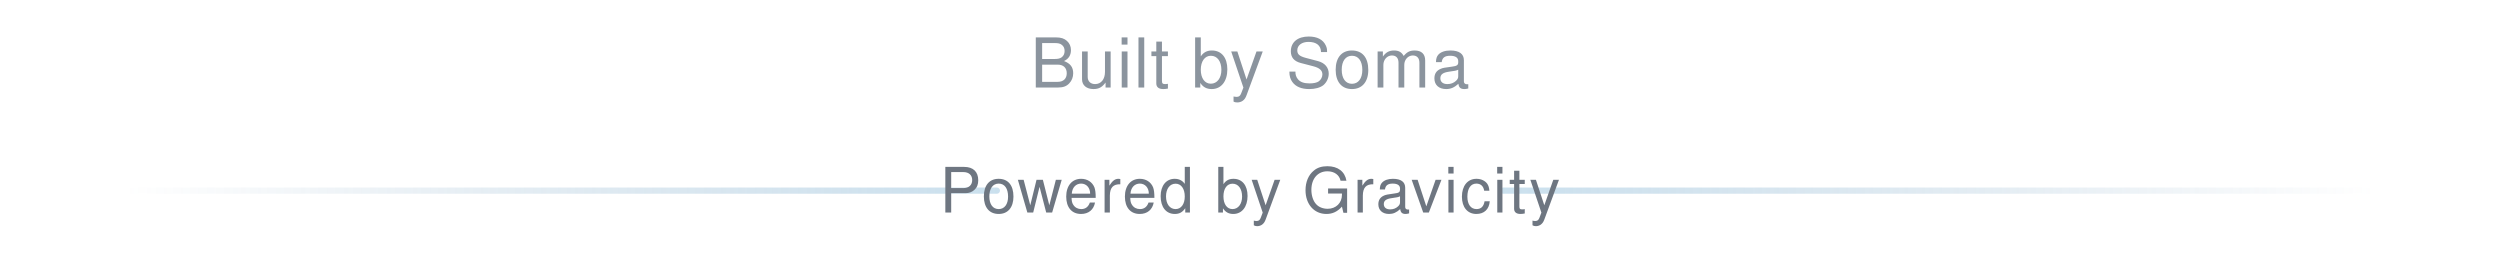
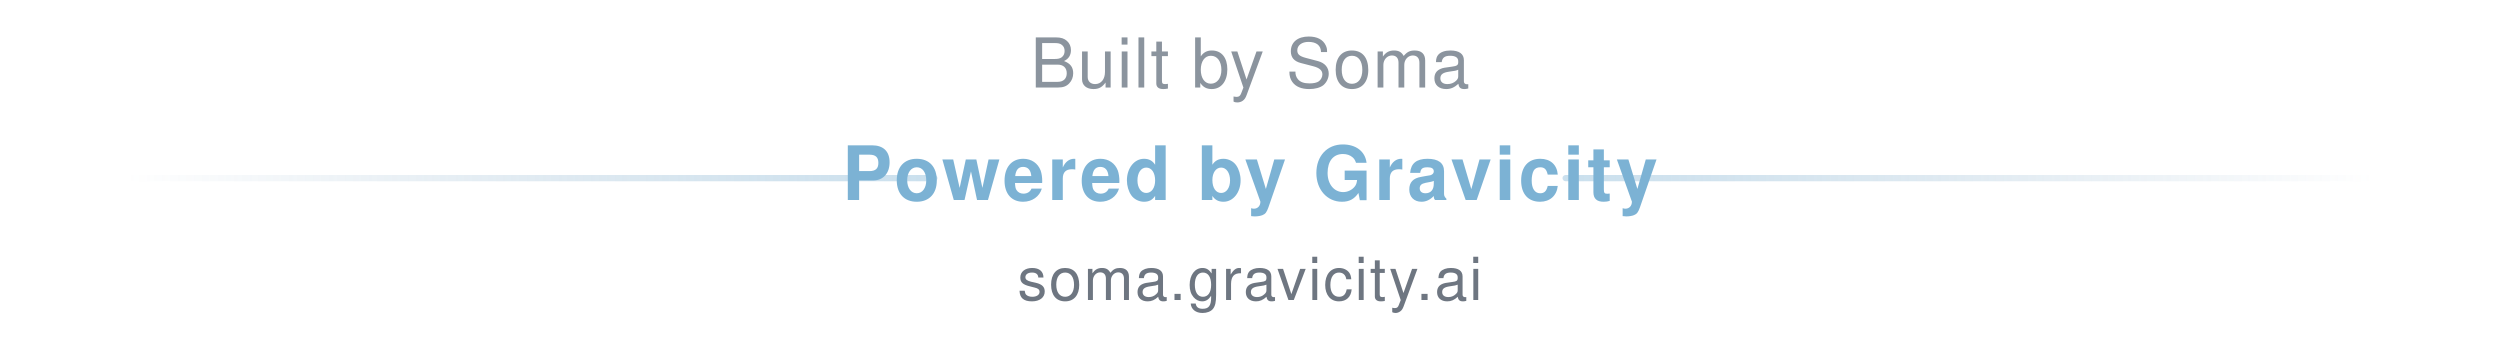
- <svg xmlns="http://www.w3.org/2000/svg" width="400" height="44" viewBox="0 0 400 44">
+ <svg xmlns="http://www.w3.org/2000/svg" width="400" height="56" viewBox="0 0 400 56">
  <defs>
    <linearGradient id="left" x1="0%" y1="0%" x2="100%" y2="0%">
      <stop offset="0%" stop-color="#5282a8" stop-opacity="0" />
      <stop offset="100%" stop-color="#7cb2d4" stop-opacity="0.4" />
    </linearGradient>
    <linearGradient id="right" x1="0%" y1="0%" x2="100%" y2="0%">
      <stop offset="0%" stop-color="#7cb2d4" stop-opacity="0.4" />
      <stop offset="100%" stop-color="#5282a8" stop-opacity="0" />
    </linearGradient>
  </defs>
  <style>
    text { font-family: -apple-system, BlinkMacSystemFont, 'Segoe UI', Helvetica, Arial, sans-serif; }
    .built { fill: #8b949e; font-size: 11px; letter-spacing: 0.02em; }
-     .powered { fill: #6e7681; font-size: 10px; letter-spacing: 0.03em; }
+     .powered { fill: #7cb2d4; font-size: 12px; font-weight: 600; letter-spacing: 0.04em; }
+     .url { fill: #6e7681; font-size: 9.5px; letter-spacing: 0.03em; }
    .lines { animation: breathe 4s ease-in-out infinite; }
    @keyframes breathe {
-       0%, 100% { opacity: 0.4; }
-       50% { opacity: 0.8; }
+       0%, 100% { opacity: 0.3; }
+       50% { opacity: 0.7; }
    }
  </style>
  <text x="200" y="14" text-anchor="middle" class="built">Built by Soma</text>
  <g class="lines">
-     <rect x="20" y="30" width="140" height="1" rx="0.5" fill="url(#left)" />
-     <rect x="240" y="30" width="140" height="1" rx="0.5" fill="url(#right)" />
+     <rect x="20" y="28" width="130" height="1" rx="0.5" fill="url(#left)" />
+     <rect x="250" y="28" width="130" height="1" rx="0.5" fill="url(#right)" />
  </g>
-   <text x="200" y="34" text-anchor="middle" class="powered">Powered by Gravicity</text>
+   <text x="200" y="32" text-anchor="middle" class="powered">Powered by Gravicity</text>
+   <text x="200" y="48" text-anchor="middle" class="url">soma.gravicity.ai</text>
</svg>
